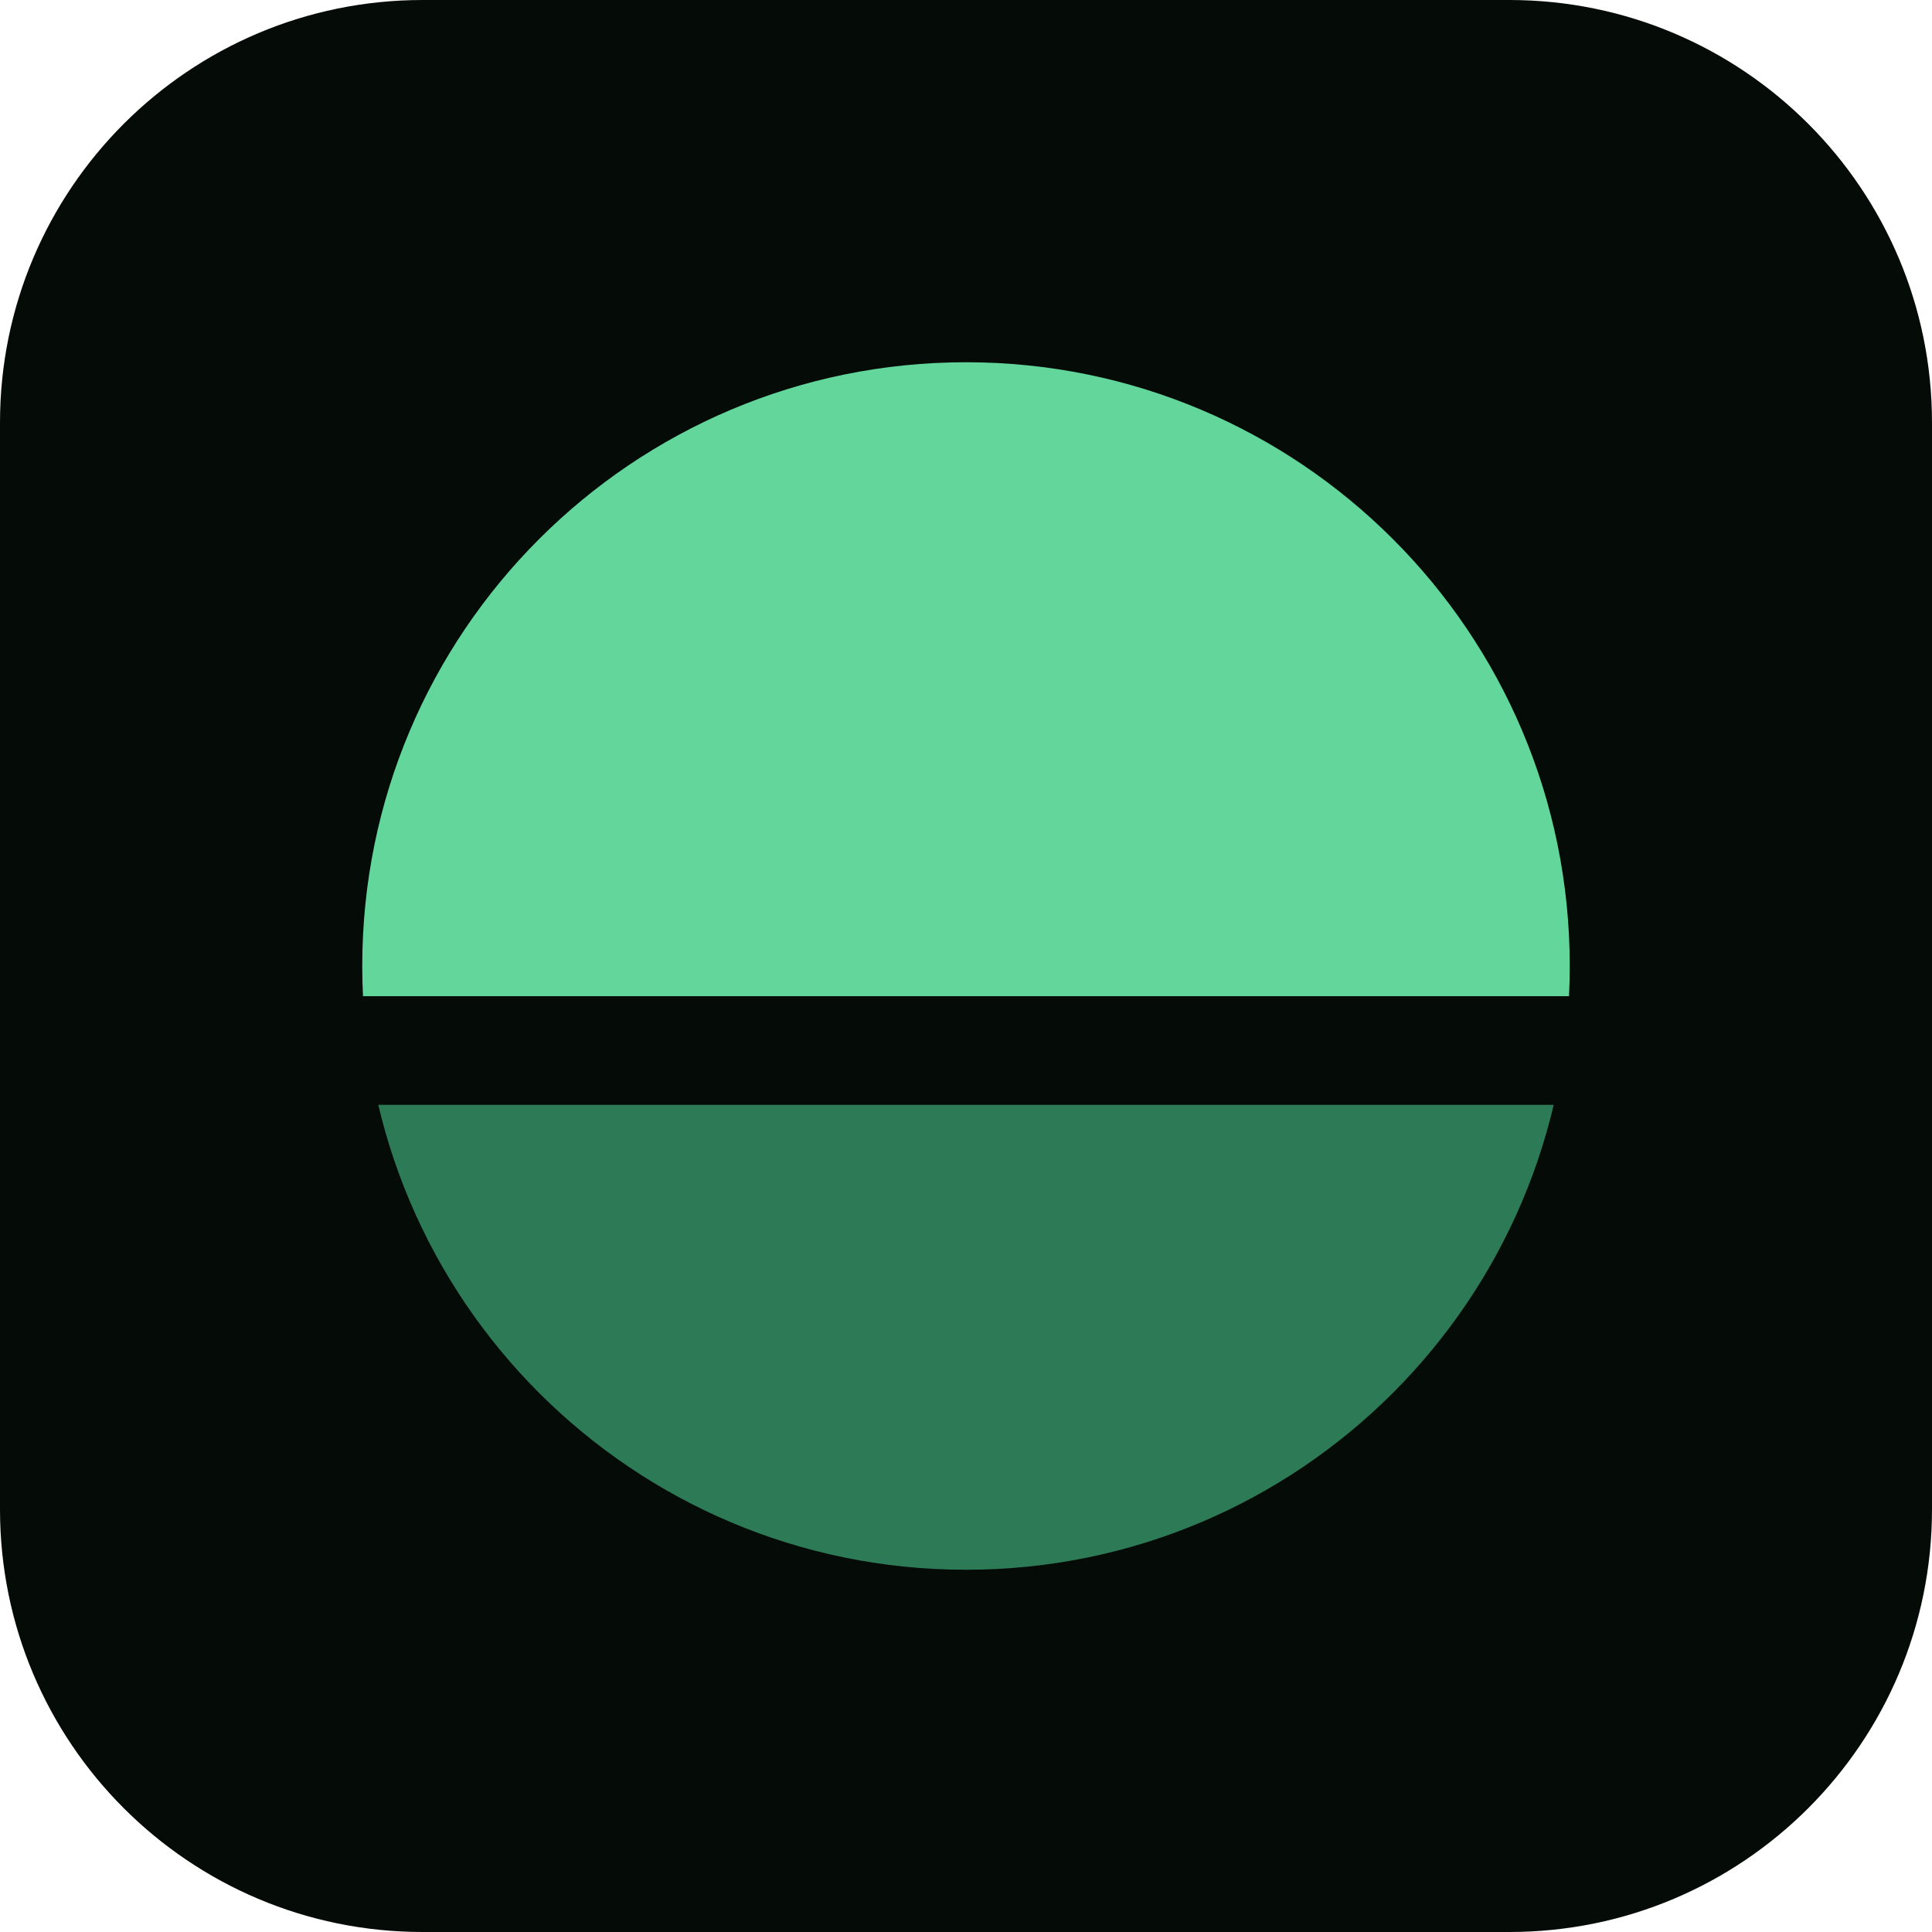
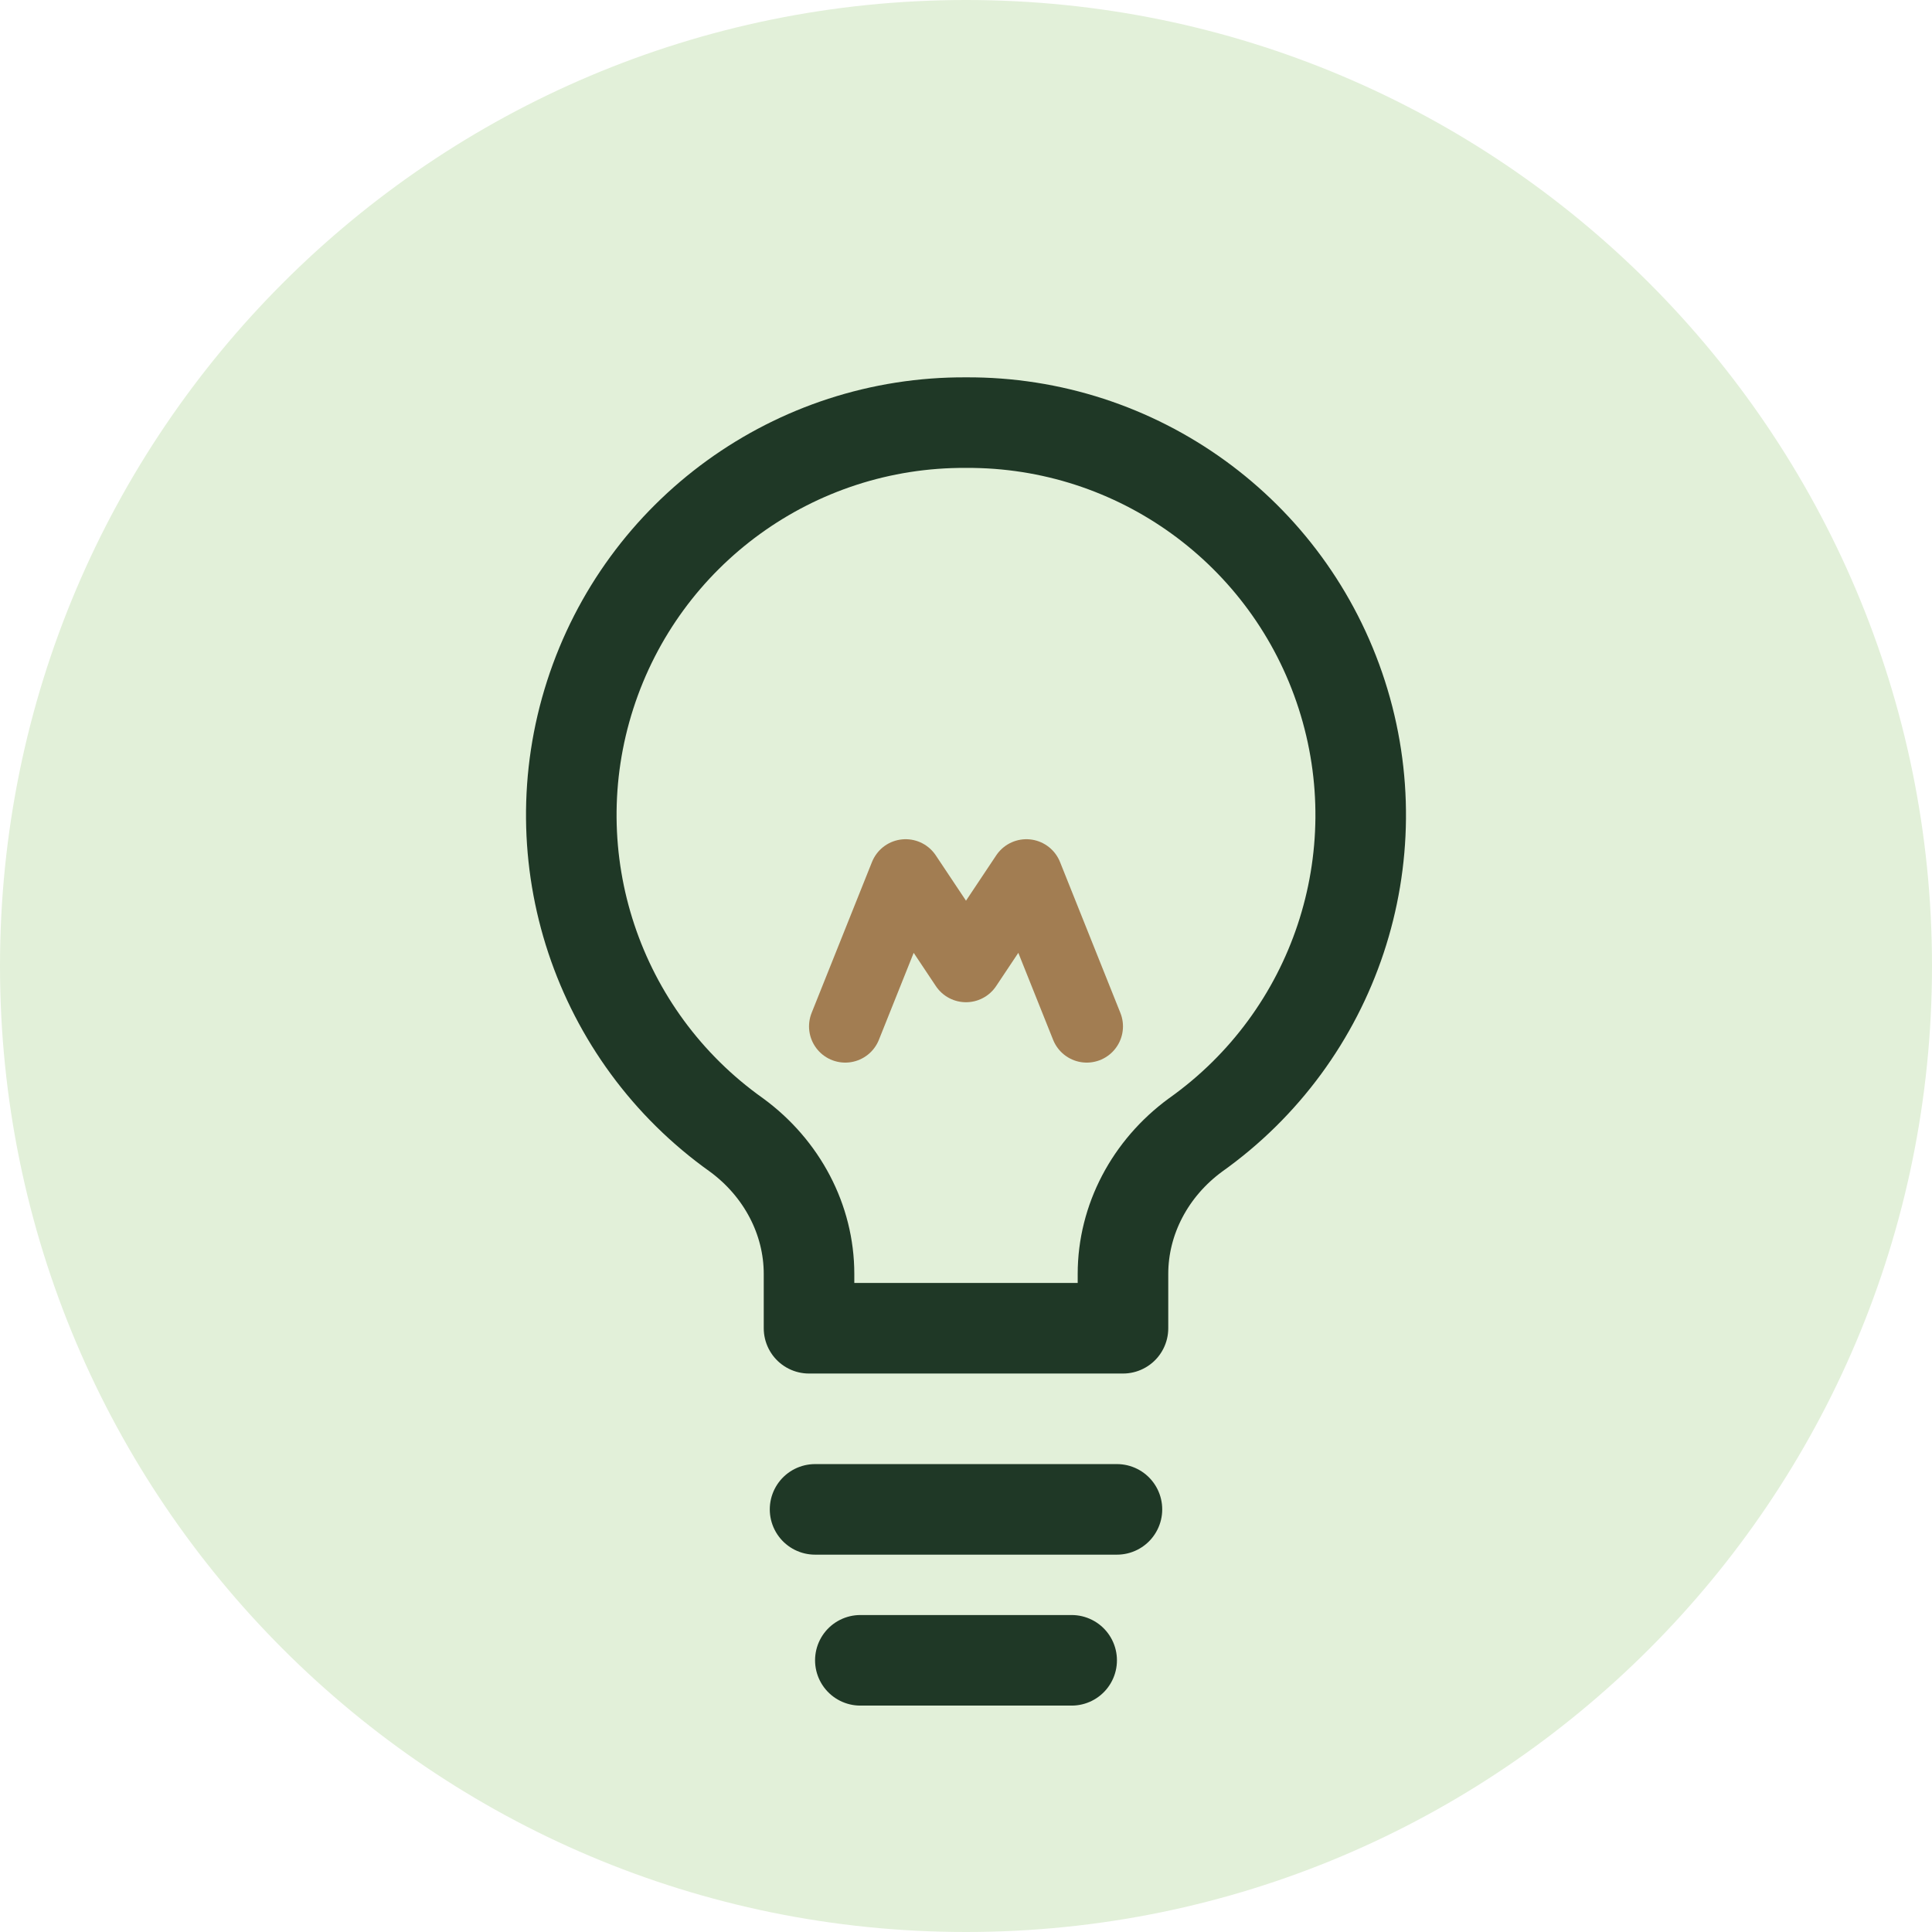
<svg xmlns="http://www.w3.org/2000/svg" viewBox="0 0 64 64">
-   <rect width="64" height="64" rx="14" fill="#050c08" />
-   <clipPath id="c">
-     <circle cx="32" cy="32" r="20" />
-   </clipPath>
-   <g clip-path="url(#c)">
-     <rect x="0" y="0" width="64" height="33" fill="#63d79b" />
-     <rect x="0" y="36.6" width="64" height="30" fill="#2d7a57" />
-   </g>
+   <rect width="64" height="64" rx="32" fill="#e2f0d9" />
+   <path d="M32 14a13 13 0 0 0-7.6 23.6c1.5 1.1 2.4 2.8 2.4 4.6V44h10.4v-1.8c0-1.8.9-3.5 2.4-4.6A13 13 0 0 0 32 14Z" fill="none" stroke="#1f3826" stroke-width="3" stroke-linejoin="round" />
+   <path d="M27 50h10M28.5 55h7" stroke="#1f3826" stroke-width="3" stroke-linecap="round" />
+   <path d="M28 34l2-5 2 3 2-3 2 5" fill="none" stroke="#a27d52" stroke-width="2.4" stroke-linecap="round" stroke-linejoin="round" />
</svg>
